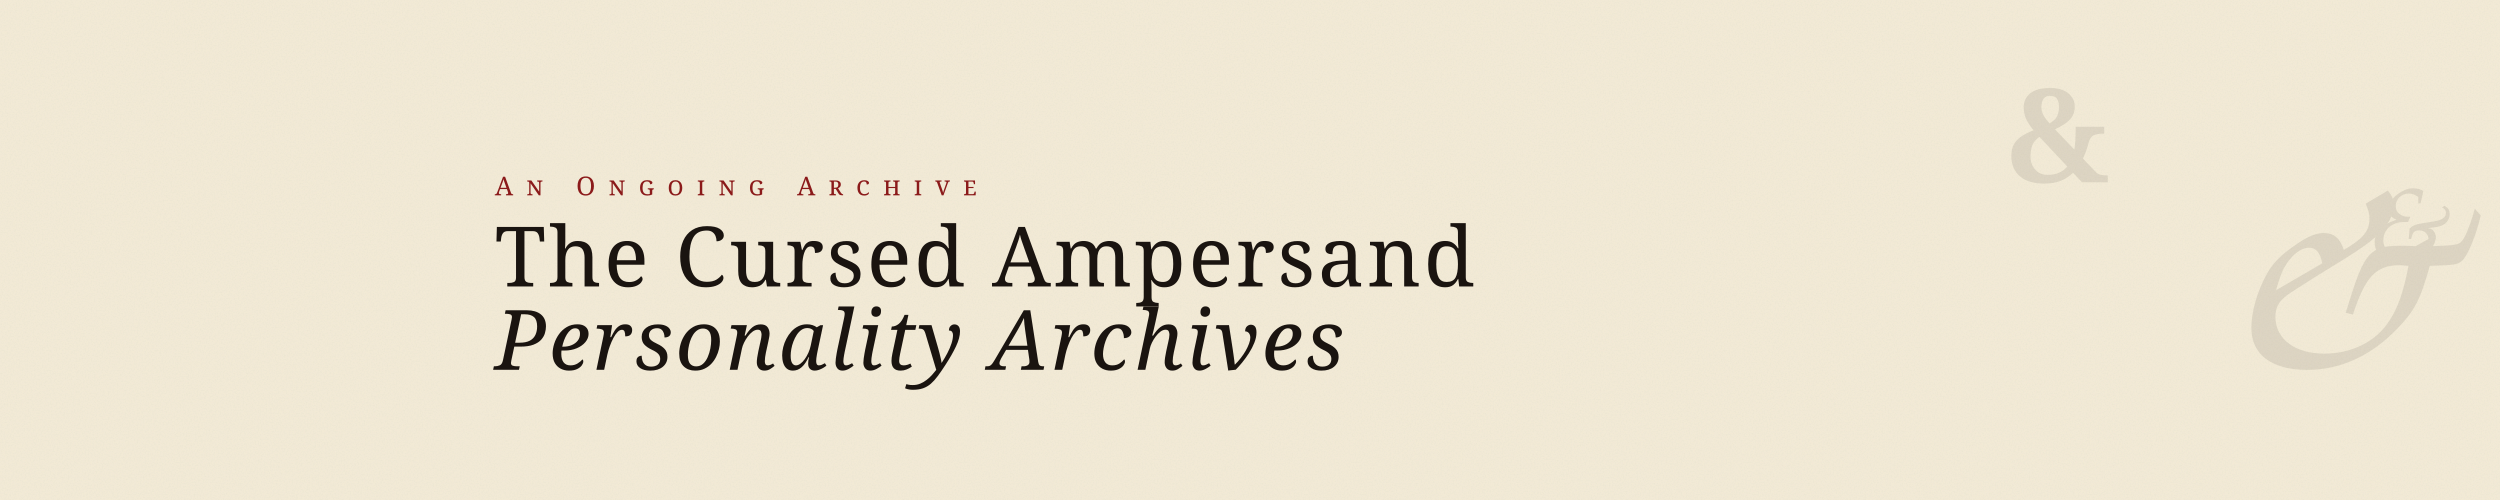
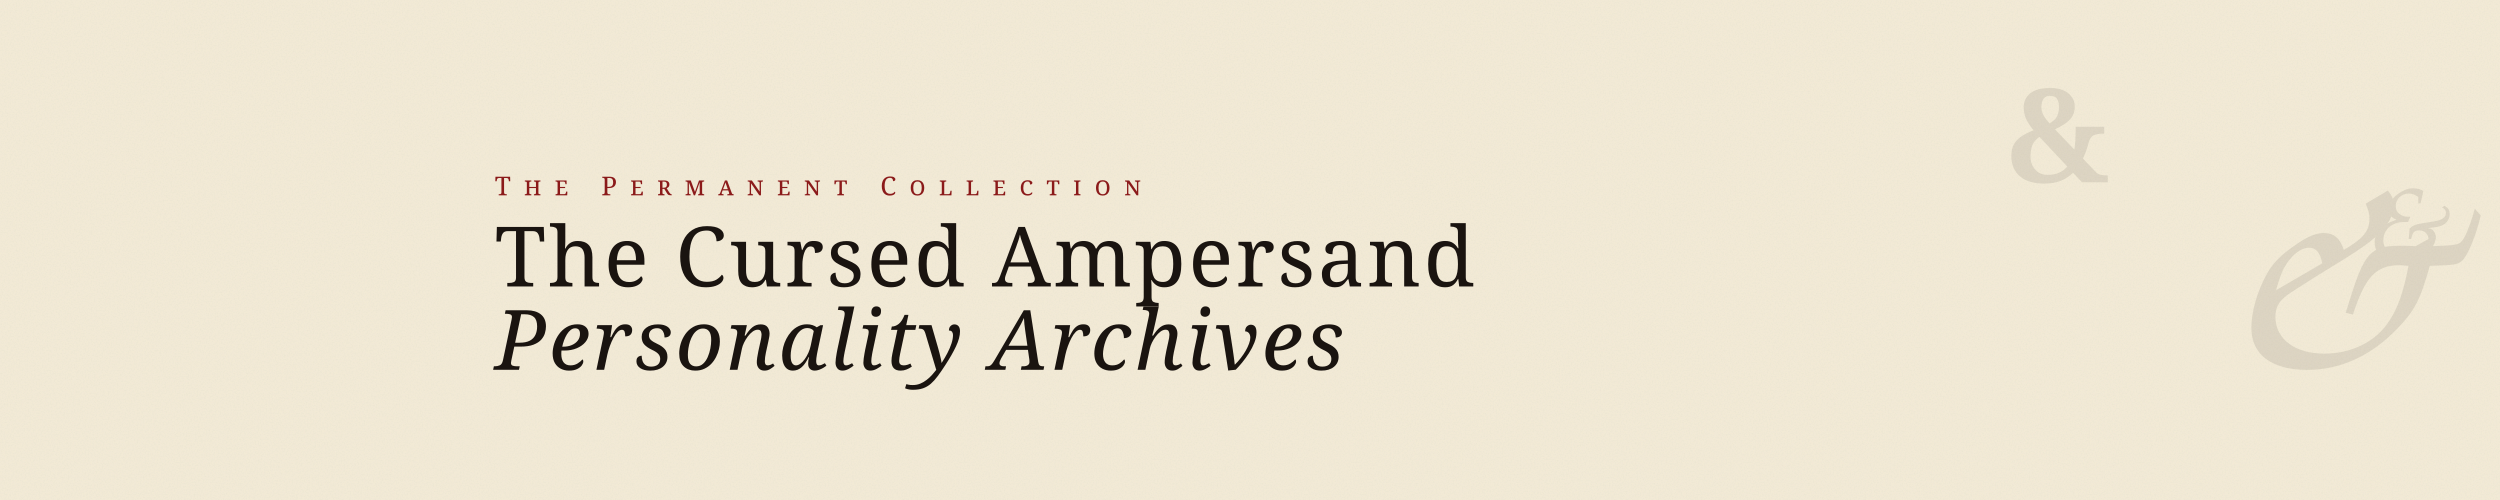
<svg xmlns="http://www.w3.org/2000/svg" viewBox="0 0 1920 384" width="1920" height="384">
  <defs>
    <filter id="grain" x="0" y="0" width="100%" height="100%">
      <feTurbulence type="fractalNoise" baseFrequency="0.85" numOctaves="2" stitchTiles="stitch" />
      <feColorMatrix values="0 0 0 0 0.1 0 0 0 0 0.08 0 0 0 0 0.06 0 0 0 0.07 0" />
    </filter>
  </defs>
  <rect width="1920" height="384" fill="#f4ecd8" />
  <rect width="1920" height="384" filter="url(#grain)" opacity="0.6" />
  <g opacity="0.1" fill="#1a1410">
    <text x="1700" y="280" font-family="'Brush Script MT', 'Snell Roundhand', cursive" font-size="240">&amp;</text>
    <text x="1540" y="140" font-family="'Bodoni 72', Didot, Georgia, serif" font-size="100" font-weight="700">&amp;</text>
    <text x="1820" y="200" font-family="'Iowan Old Style', Palatino, serif" font-size="80" font-style="italic">&amp;</text>
  </g>
  <g transform="translate(380,0)">
-     <text x="0" y="150" font-family="Didot, 'Bodoni 72', 'Playfair Display', Georgia, serif" font-size="20" font-variant="small-caps" letter-spacing="10" fill="#8b1a1a">An Ongoing Archive</text>
+     <text x="0" y="150" font-family="Didot, 'Bodoni 72', 'Playfair Display', Georgia, serif" font-size="20" font-variant="small-caps" letter-spacing="10" fill="#8b1a1a">The Permanent Collection</text>
    <text x="0" y="220" font-family="Didot, 'Bodoni 72', 'Playfair Display', Georgia, serif" font-size="64" font-weight="400" fill="#1a1410" letter-spacing="2">The Cursed Ampersand</text>
    <text x="0" y="284" font-family="Didot, 'Bodoni 72', 'Playfair Display', Georgia, serif" font-size="64" font-style="italic" font-weight="400" fill="#1a1410" letter-spacing="2">Personality Archives</text>
  </g>
</svg>
